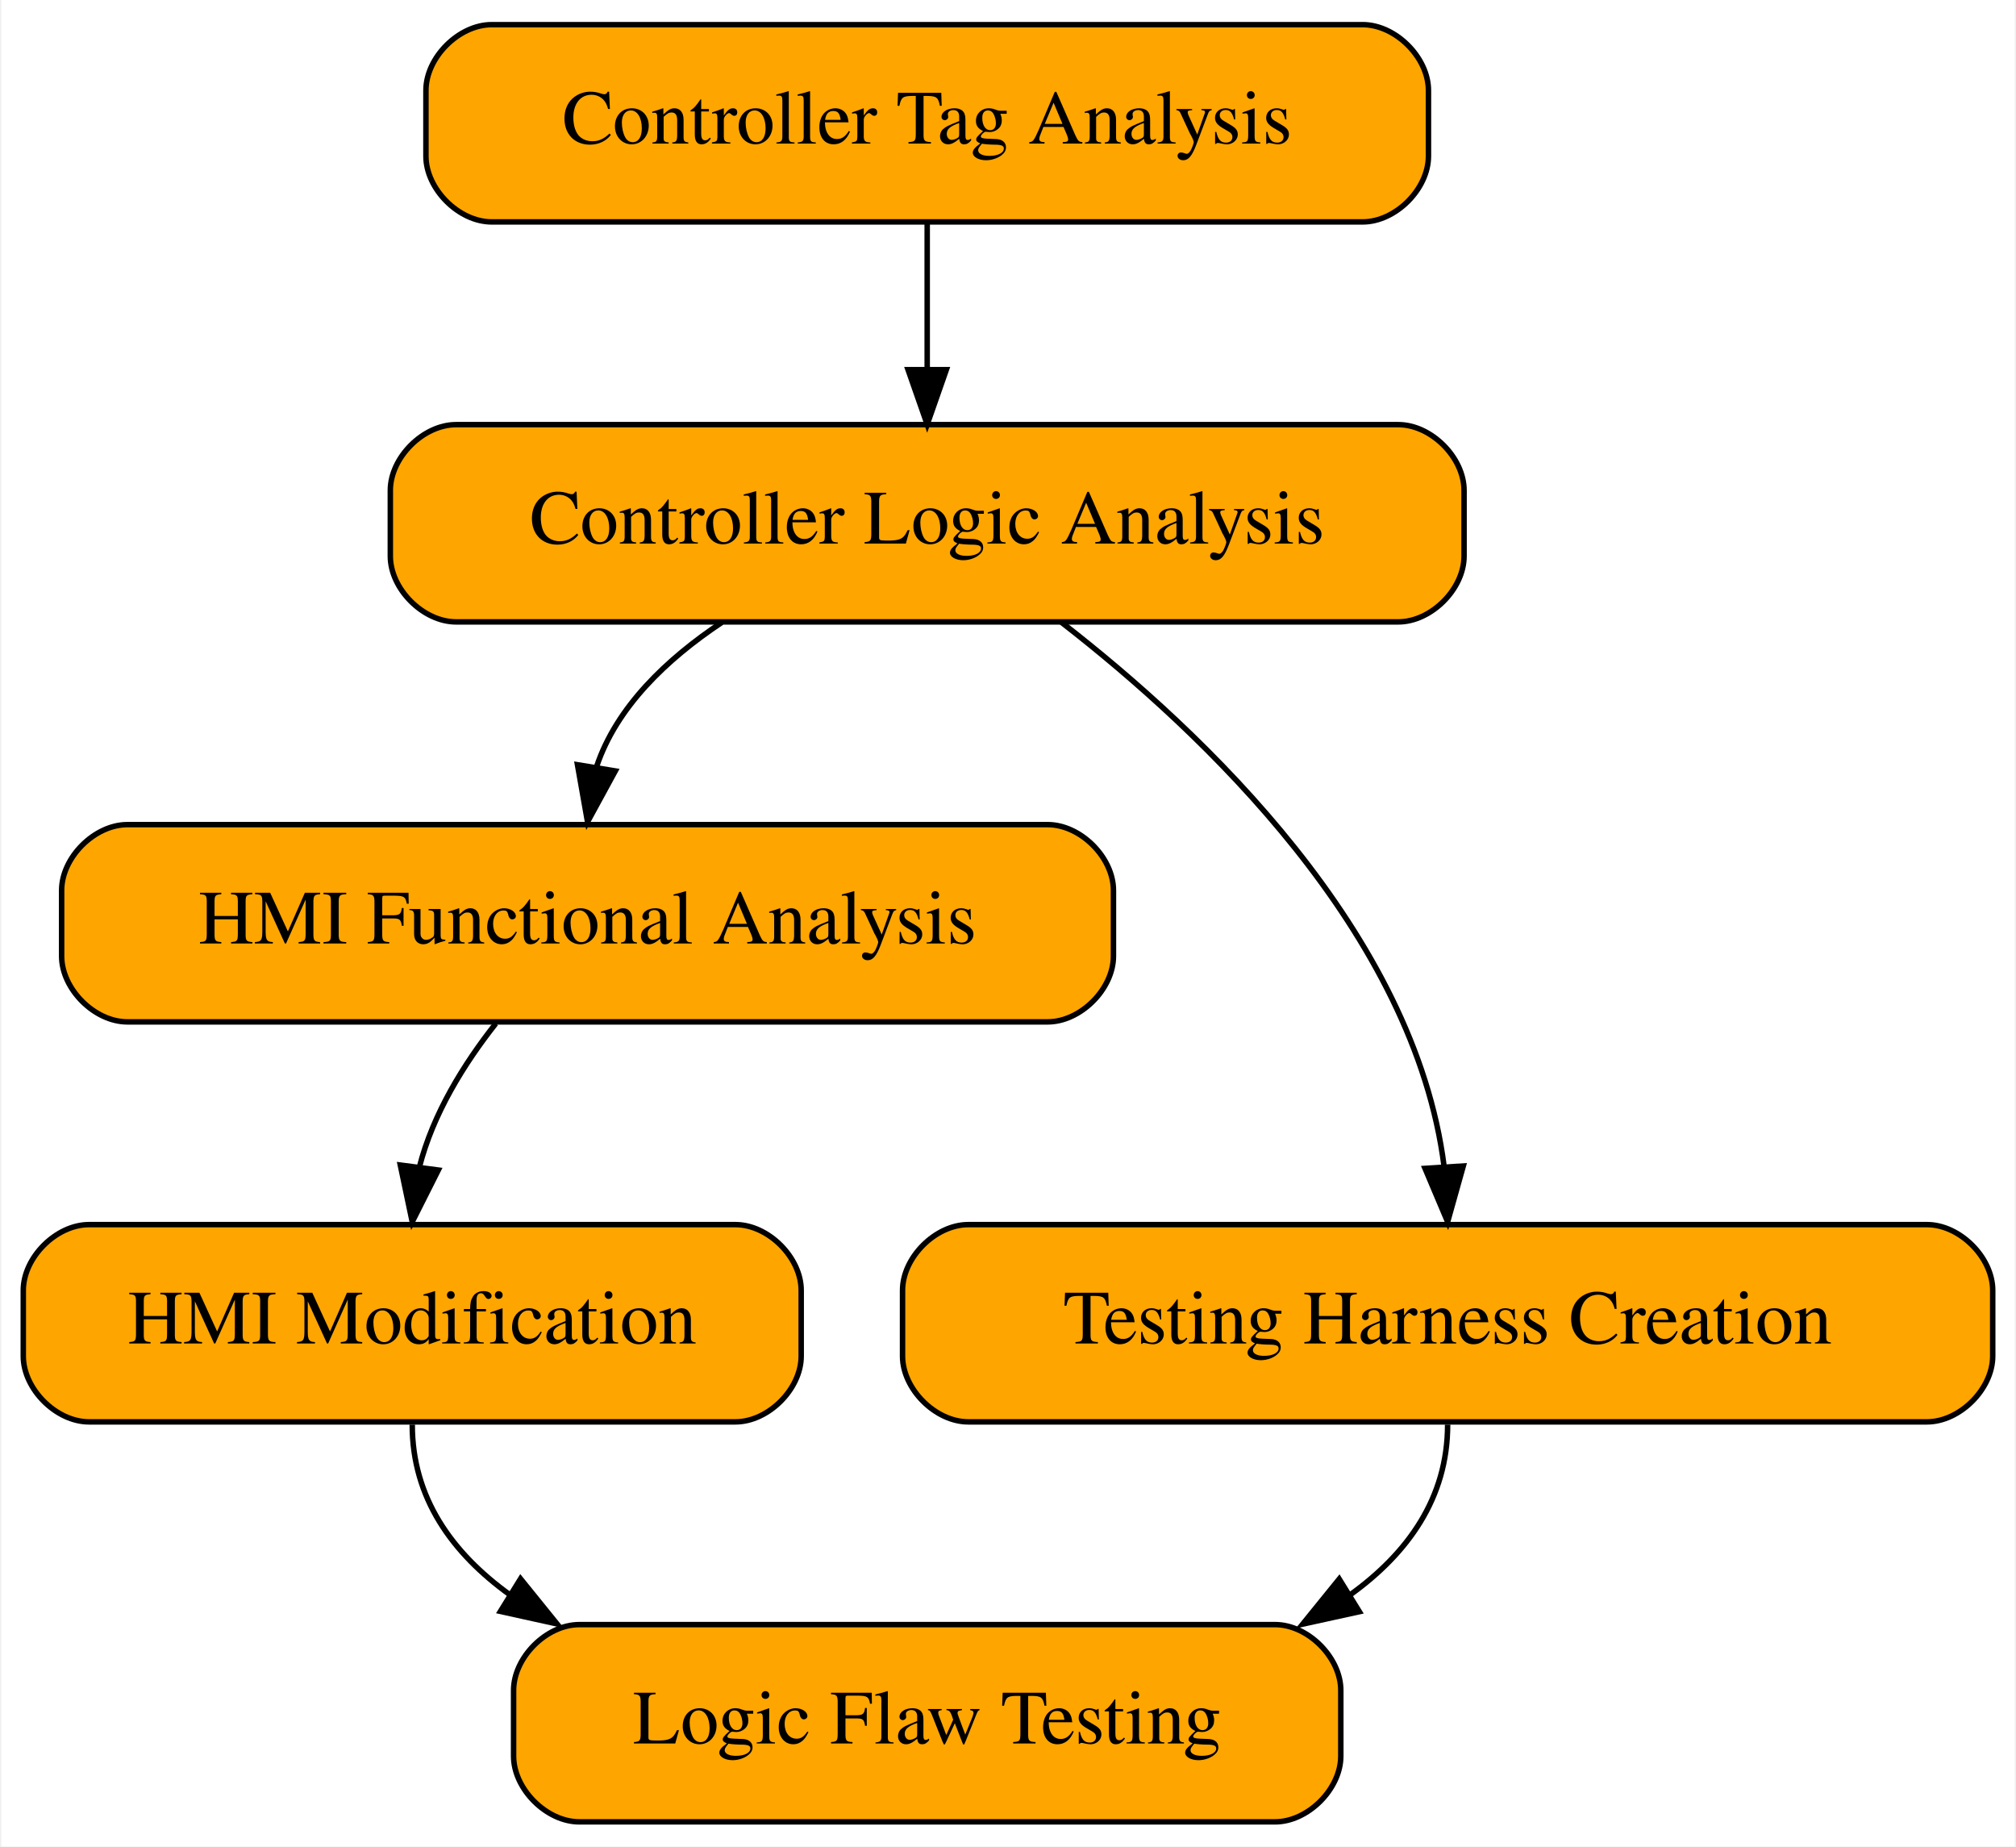
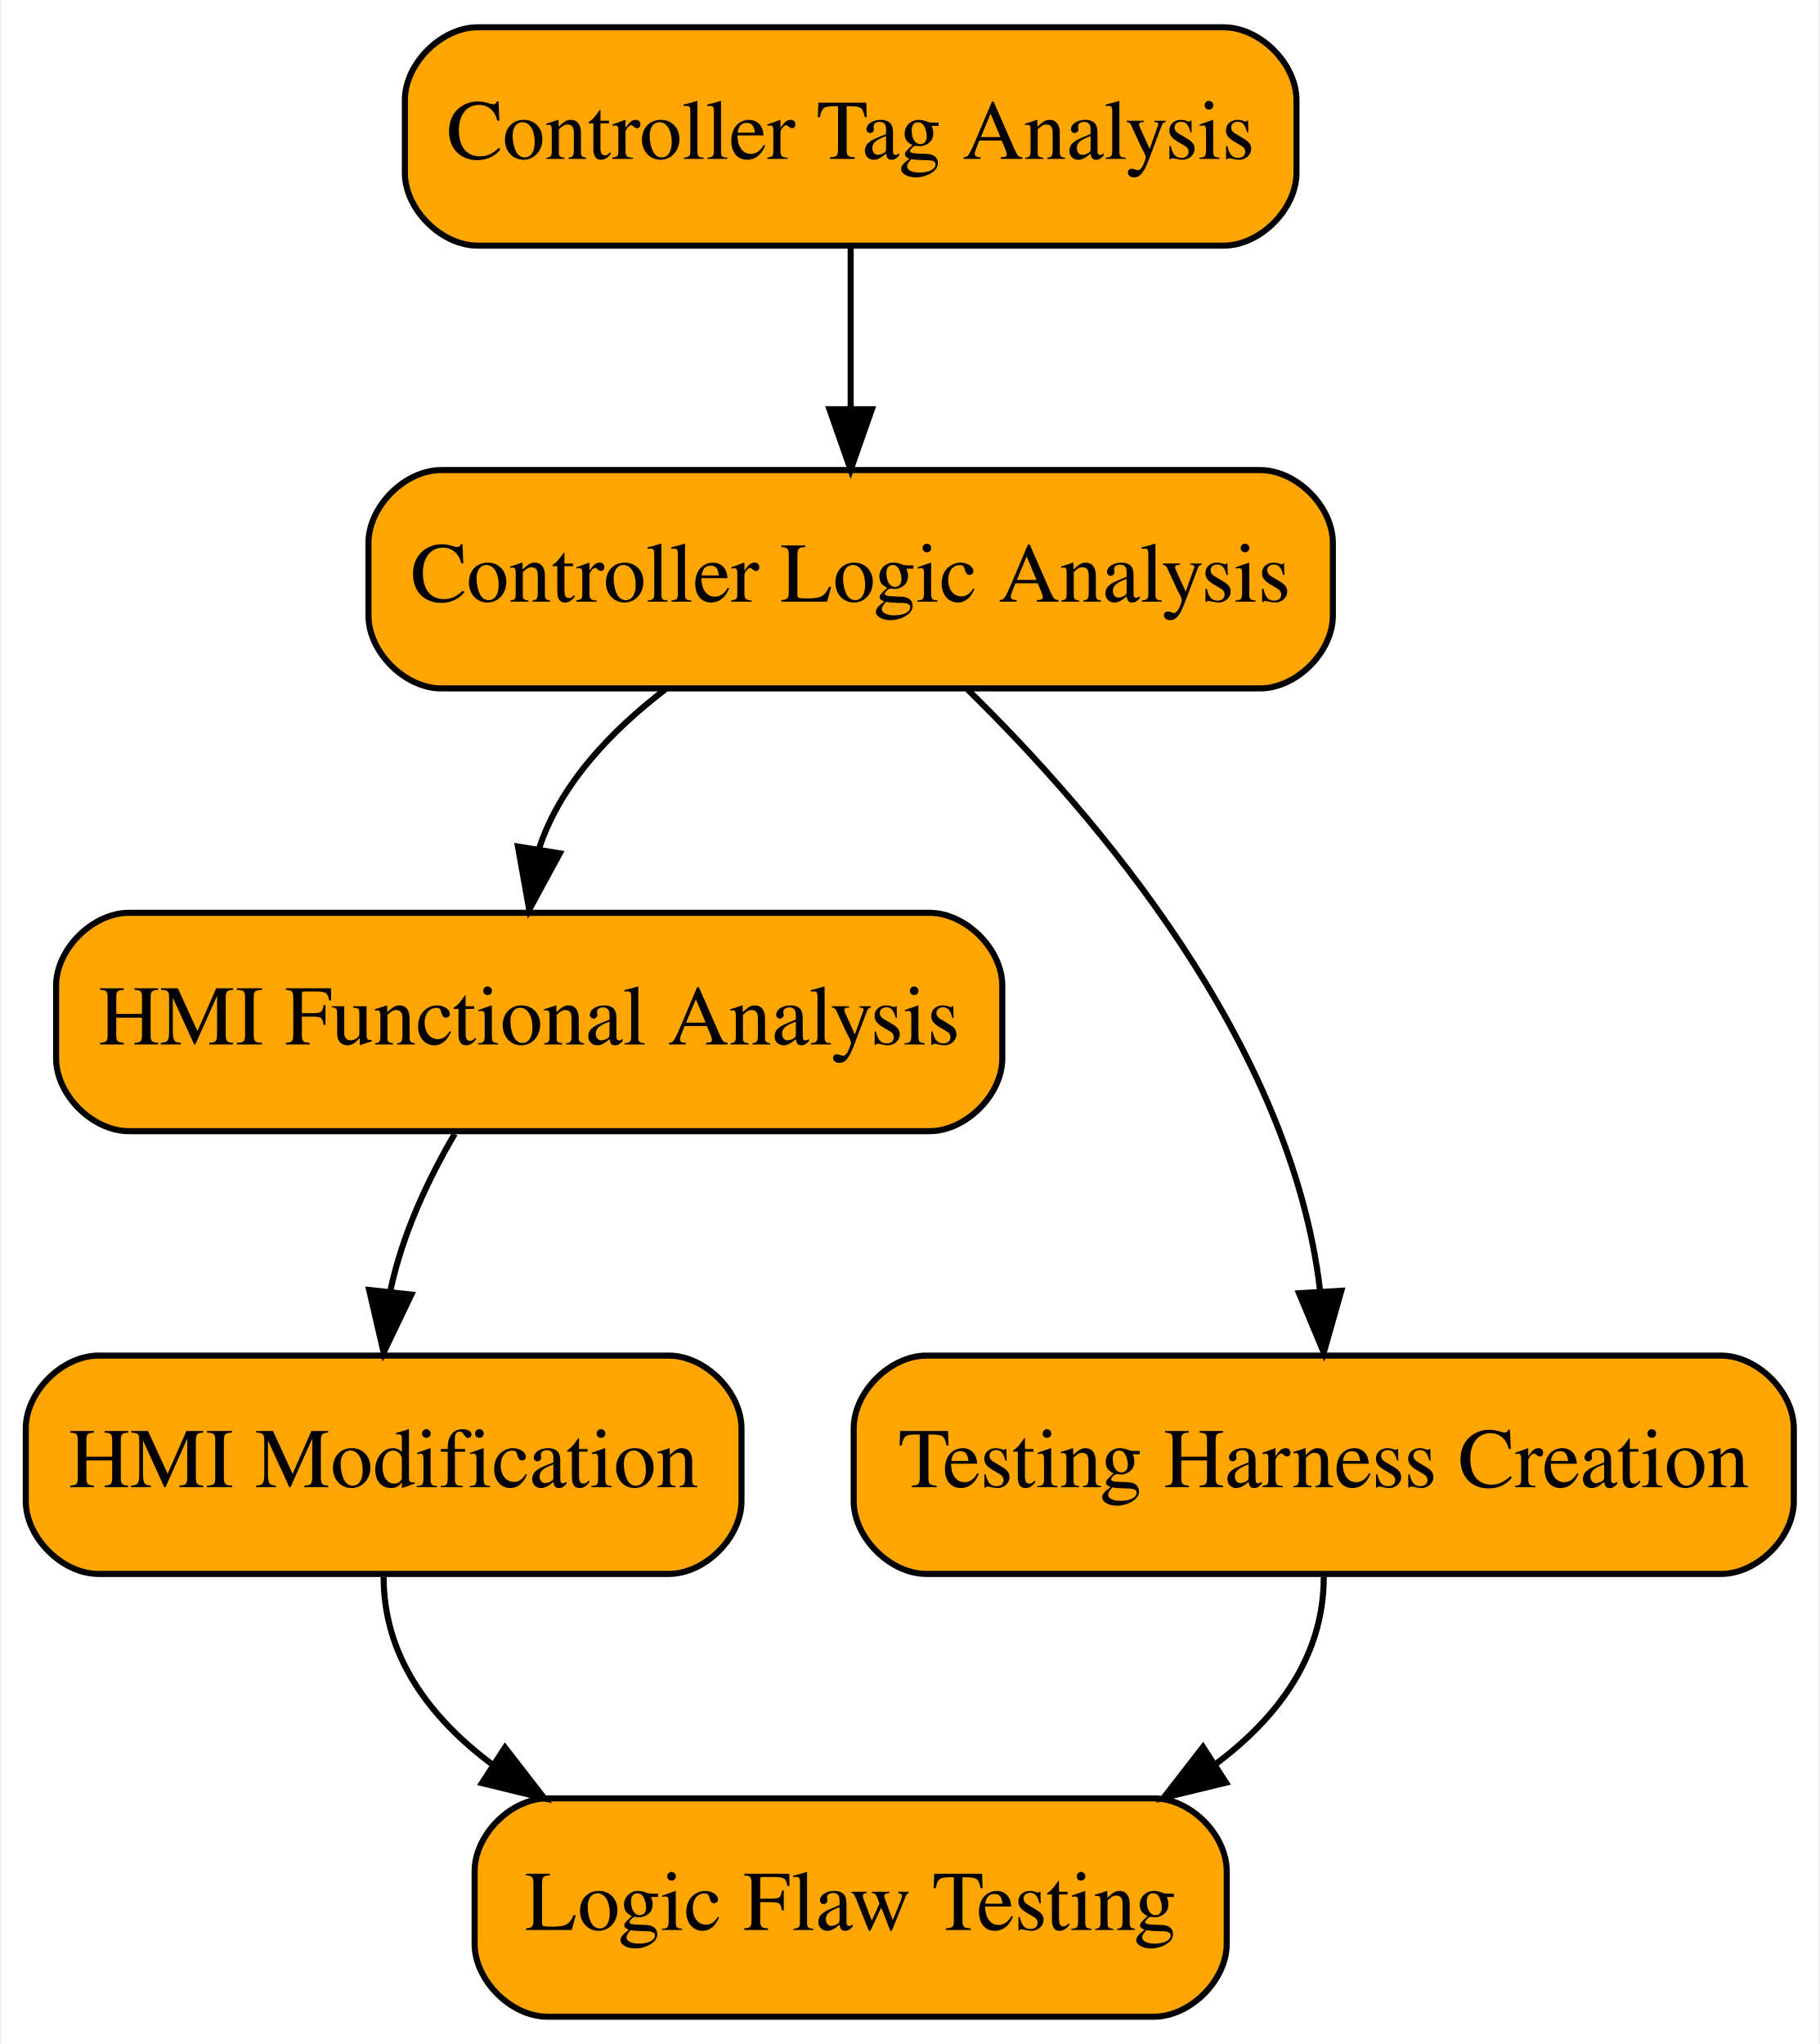
- <svg xmlns="http://www.w3.org/2000/svg" width="368pt" height="337pt" viewBox="0.00 0.00 367.50 337.00">
+ <svg xmlns="http://www.w3.org/2000/svg" width="300pt" height="337pt" viewBox="0.00 0.00 299.50 337.00">
  <g id="graph0" class="graph" transform="scale(1 1) rotate(0) translate(4 333)">
-     <polygon fill="white" stroke="transparent" points="-4,4 -4,-333 363.5,-333 363.5,4 -4,4" />
+     <polygon fill="white" stroke="transparent" points="-4,4 -4,-333 295.5,-333 295.5,4 -4,4" />
    <g id="node1" class="node">
-       <path fill="Orange" stroke="black" d="M85.5,-292.5C85.5,-292.5 244.5,-292.5 244.5,-292.5 250.5,-292.5 256.5,-298.5 256.5,-304.5 256.5,-304.5 256.5,-316.5 256.5,-316.5 256.5,-322.5 250.5,-328.5 244.5,-328.5 244.5,-328.5 85.5,-328.5 85.5,-328.5 79.5,-328.5 73.5,-322.5 73.5,-316.5 73.5,-316.5 73.5,-304.5 73.5,-304.5 73.5,-298.5 79.5,-292.5 85.5,-292.5" />
-       <text text-anchor="middle" x="165" y="-306.8" font-family="Times,serif" font-size="14.00">Controller Tag Analysis</text>
+       <path fill="Orange" stroke="black" d="M74.5,-292.5C74.5,-292.5 197.5,-292.5 197.5,-292.5 203.5,-292.5 209.5,-298.5 209.5,-304.5 209.5,-304.5 209.5,-316.5 209.5,-316.5 209.5,-322.5 203.5,-328.5 197.5,-328.5 197.5,-328.5 74.5,-328.5 74.5,-328.5 68.5,-328.5 62.5,-322.5 62.5,-316.5 62.5,-316.5 62.5,-304.5 62.5,-304.5 62.5,-298.5 68.5,-292.5 74.5,-292.5" />
+       <text text-anchor="middle" x="136" y="-306.8" font-family="Times,serif" font-size="14.00">Controller Tag Analysis</text>
    </g>
    <g id="node2" class="node">
-       <path fill="Orange" stroke="black" d="M79,-219.5C79,-219.5 251,-219.5 251,-219.5 257,-219.5 263,-225.5 263,-231.5 263,-231.5 263,-243.5 263,-243.5 263,-249.5 257,-255.5 251,-255.5 251,-255.5 79,-255.5 79,-255.5 73,-255.5 67,-249.5 67,-243.5 67,-243.5 67,-231.5 67,-231.5 67,-225.5 73,-219.5 79,-219.5" />
-       <text text-anchor="middle" x="165" y="-233.8" font-family="Times,serif" font-size="14.00">Controller Logic Analysis</text>
+       <path fill="Orange" stroke="black" d="M68.5,-219.5C68.5,-219.5 203.5,-219.5 203.5,-219.5 209.5,-219.5 215.5,-225.5 215.5,-231.5 215.5,-231.5 215.5,-243.5 215.5,-243.5 215.5,-249.5 209.5,-255.5 203.5,-255.5 203.5,-255.5 68.5,-255.5 68.5,-255.5 62.5,-255.5 56.5,-249.5 56.5,-243.5 56.5,-243.5 56.5,-231.5 56.5,-231.5 56.5,-225.5 62.5,-219.5 68.5,-219.5" />
+       <text text-anchor="middle" x="136" y="-233.8" font-family="Times,serif" font-size="14.00">Controller Logic Analysis</text>
    </g>
    <g id="edge1" class="edge">
-       <path fill="none" stroke="black" d="M165,-292.31C165,-284.29 165,-274.55 165,-265.57" />
-       <polygon fill="black" stroke="black" points="168.5,-265.53 165,-255.53 161.5,-265.53 168.5,-265.53" />
+       <path fill="none" stroke="black" d="M136,-292.31C136,-284.29 136,-274.55 136,-265.57" />
+       <polygon fill="black" stroke="black" points="139.5,-265.53 136,-255.53 132.5,-265.53 139.5,-265.53" />
    </g>
    <g id="node3" class="node">
-       <path fill="Orange" stroke="black" d="M19,-146.5C19,-146.5 187,-146.5 187,-146.5 193,-146.5 199,-152.5 199,-158.5 199,-158.5 199,-170.5 199,-170.5 199,-176.5 193,-182.5 187,-182.5 187,-182.5 19,-182.5 19,-182.5 13,-182.5 7,-176.5 7,-170.5 7,-170.5 7,-158.5 7,-158.5 7,-152.5 13,-146.5 19,-146.5" />
-       <text text-anchor="middle" x="103" y="-160.8" font-family="Times,serif" font-size="14.00">HMI Functional Analysis</text>
+       <path fill="Orange" stroke="black" d="M17,-146.5C17,-146.5 149,-146.5 149,-146.5 155,-146.5 161,-152.5 161,-158.5 161,-158.5 161,-170.5 161,-170.5 161,-176.5 155,-182.5 149,-182.5 149,-182.5 17,-182.5 17,-182.5 11,-182.5 5,-176.5 5,-170.5 5,-170.5 5,-158.5 5,-158.5 5,-152.5 11,-146.5 17,-146.5" />
+       <text text-anchor="middle" x="83" y="-160.8" font-family="Times,serif" font-size="14.00">HMI Functional Analysis</text>
    </g>
    <g id="edge2" class="edge">
-       <path fill="none" stroke="black" d="M127.5,-219.4C117.41,-212.68 108.27,-203.94 104.65,-193.08" />
-       <polygon fill="black" stroke="black" points="108.07,-192.3 103,-183 101.16,-193.43 108.07,-192.3" />
+       <path fill="none" stroke="black" d="M105.48,-219.37C96.46,-212.47 88.07,-203.63 84.64,-193.12" />
+       <polygon fill="black" stroke="black" points="88.05,-192.31 83,-183 81.14,-193.43 88.05,-192.31" />
    </g>
    <g id="node5" class="node">
-       <path fill="Orange" stroke="black" d="M172.5,-73.5C172.5,-73.5 347.5,-73.5 347.5,-73.5 353.5,-73.5 359.5,-79.5 359.5,-85.5 359.5,-85.5 359.5,-97.5 359.5,-97.5 359.5,-103.5 353.5,-109.5 347.5,-109.5 347.5,-109.5 172.5,-109.5 172.5,-109.5 166.5,-109.5 160.5,-103.5 160.5,-97.5 160.5,-97.5 160.5,-85.5 160.5,-85.5 160.5,-79.5 166.5,-73.5 172.5,-73.5" />
-       <text text-anchor="middle" x="260" y="-87.8" font-family="Times,serif" font-size="14.00">Testing Harness Creation</text>
+       <path fill="Orange" stroke="black" d="M148.5,-73.5C148.5,-73.5 279.5,-73.5 279.5,-73.5 285.5,-73.5 291.5,-79.5 291.5,-85.5 291.5,-85.5 291.5,-97.5 291.5,-97.5 291.5,-103.5 285.5,-109.5 279.5,-109.5 279.5,-109.5 148.5,-109.5 148.5,-109.5 142.5,-109.5 136.5,-103.5 136.5,-97.5 136.5,-97.5 136.5,-85.5 136.5,-85.5 136.5,-79.5 142.5,-73.5 148.5,-73.5" />
+       <text text-anchor="middle" x="214" y="-87.8" font-family="Times,serif" font-size="14.00">Testing Harness Creation</text>
    </g>
    <g id="edge3" class="edge">
-       <path fill="none" stroke="black" d="M189.46,-219.46C215.58,-199.21 253.95,-162.74 259.36,-120.08" />
-       <polygon fill="black" stroke="black" points="262.86,-120.2 260,-110 255.87,-119.76 262.86,-120.2" />
+       <path fill="none" stroke="black" d="M155.28,-219.31C176.62,-198.43 208.65,-160.93 213.4,-120.15" />
+       <polygon fill="black" stroke="black" points="216.9,-120.19 214,-110 209.92,-119.78 216.9,-120.19" />
    </g>
    <g id="node4" class="node">
-       <path fill="Orange" stroke="black" d="M12,-73.5C12,-73.5 130,-73.5 130,-73.5 136,-73.5 142,-79.5 142,-85.5 142,-85.5 142,-97.5 142,-97.5 142,-103.5 136,-109.5 130,-109.5 130,-109.5 12,-109.5 12,-109.5 6,-109.5 0,-103.5 0,-97.5 0,-97.5 0,-85.5 0,-85.5 0,-79.5 6,-73.5 12,-73.5" />
-       <text text-anchor="middle" x="71" y="-87.8" font-family="Times,serif" font-size="14.00">HMI Modification</text>
+       <path fill="Orange" stroke="black" d="M12,-73.5C12,-73.5 106,-73.5 106,-73.5 112,-73.5 118,-79.5 118,-85.5 118,-85.5 118,-97.5 118,-97.5 118,-103.5 112,-109.5 106,-109.5 106,-109.5 12,-109.5 12,-109.5 6,-109.5 0,-103.5 0,-97.5 0,-97.5 0,-85.5 0,-85.5 0,-79.5 6,-73.5 12,-73.5" />
+       <text text-anchor="middle" x="59" y="-87.8" font-family="Times,serif" font-size="14.00">HMI Modification</text>
    </g>
    <g id="edge4" class="edge">
-       <path fill="none" stroke="black" d="M86.25,-146.2C80.44,-138.84 74.77,-129.71 72.29,-119.94" />
-       <polygon fill="black" stroke="black" points="75.76,-119.46 71,-110 68.82,-120.37 75.76,-119.46" />
+       <path fill="none" stroke="black" d="M70.72,-146.05C66.38,-138.66 62.1,-129.6 60.12,-120.23" />
+       <polygon fill="black" stroke="black" points="63.57,-119.56 59,-110 56.61,-120.32 63.57,-119.56" />
    </g>
    <g id="node6" class="node">
-       <path fill="Orange" stroke="black" d="M101.5,-0.5C101.5,-0.5 228.5,-0.5 228.5,-0.5 234.5,-0.5 240.5,-6.5 240.5,-12.5 240.5,-12.5 240.5,-24.5 240.5,-24.5 240.5,-30.5 234.5,-36.5 228.5,-36.5 228.5,-36.5 101.5,-36.5 101.5,-36.5 95.5,-36.5 89.5,-30.5 89.5,-24.5 89.5,-24.5 89.5,-12.5 89.5,-12.5 89.5,-6.5 95.5,-0.5 101.5,-0.5" />
-       <text text-anchor="middle" x="165" y="-14.8" font-family="Times,serif" font-size="14.00">Logic Flaw Testing</text>
+       <path fill="Orange" stroke="black" d="M86,-0.5C86,-0.5 186,-0.5 186,-0.5 192,-0.5 198,-6.5 198,-12.5 198,-12.5 198,-24.5 198,-24.5 198,-30.5 192,-36.5 186,-36.5 186,-36.5 86,-36.5 86,-36.5 80,-36.5 74,-30.5 74,-24.5 74,-24.5 74,-12.5 74,-12.5 74,-6.5 80,-0.5 86,-0.5" />
+       <text text-anchor="middle" x="136" y="-14.8" font-family="Times,serif" font-size="14.00">Logic Flaw Testing</text>
    </g>
    <g id="edge5" class="edge">
-       <path fill="none" stroke="black" d="M71,-73C71,-59.61 78.3,-49.53 88.82,-41.95" />
-       <polygon fill="black" stroke="black" points="90.77,-44.86 97.43,-36.63 87.09,-38.91 90.77,-44.86" />
+       <path fill="none" stroke="black" d="M59,-73C59,-59.9 66.61,-49.75 77.05,-41.99" />
+       <polygon fill="black" stroke="black" points="79.01,-44.88 85.5,-36.51 75.2,-39.01 79.01,-44.88" />
    </g>
    <g id="edge6" class="edge">
-       <path fill="none" stroke="black" d="M260,-73C260,-59.58 252.71,-49.48 242.17,-41.91" />
-       <polygon fill="black" stroke="black" points="243.89,-38.86 233.54,-36.59 240.21,-44.82 243.89,-38.86" />
+       <path fill="none" stroke="black" d="M214,-73C214,-59.91 206.44,-49.79 196.03,-42.05" />
+       <polygon fill="black" stroke="black" points="197.89,-39.09 187.59,-36.59 194.09,-44.97 197.89,-39.09" />
    </g>
  </g>
</svg>
